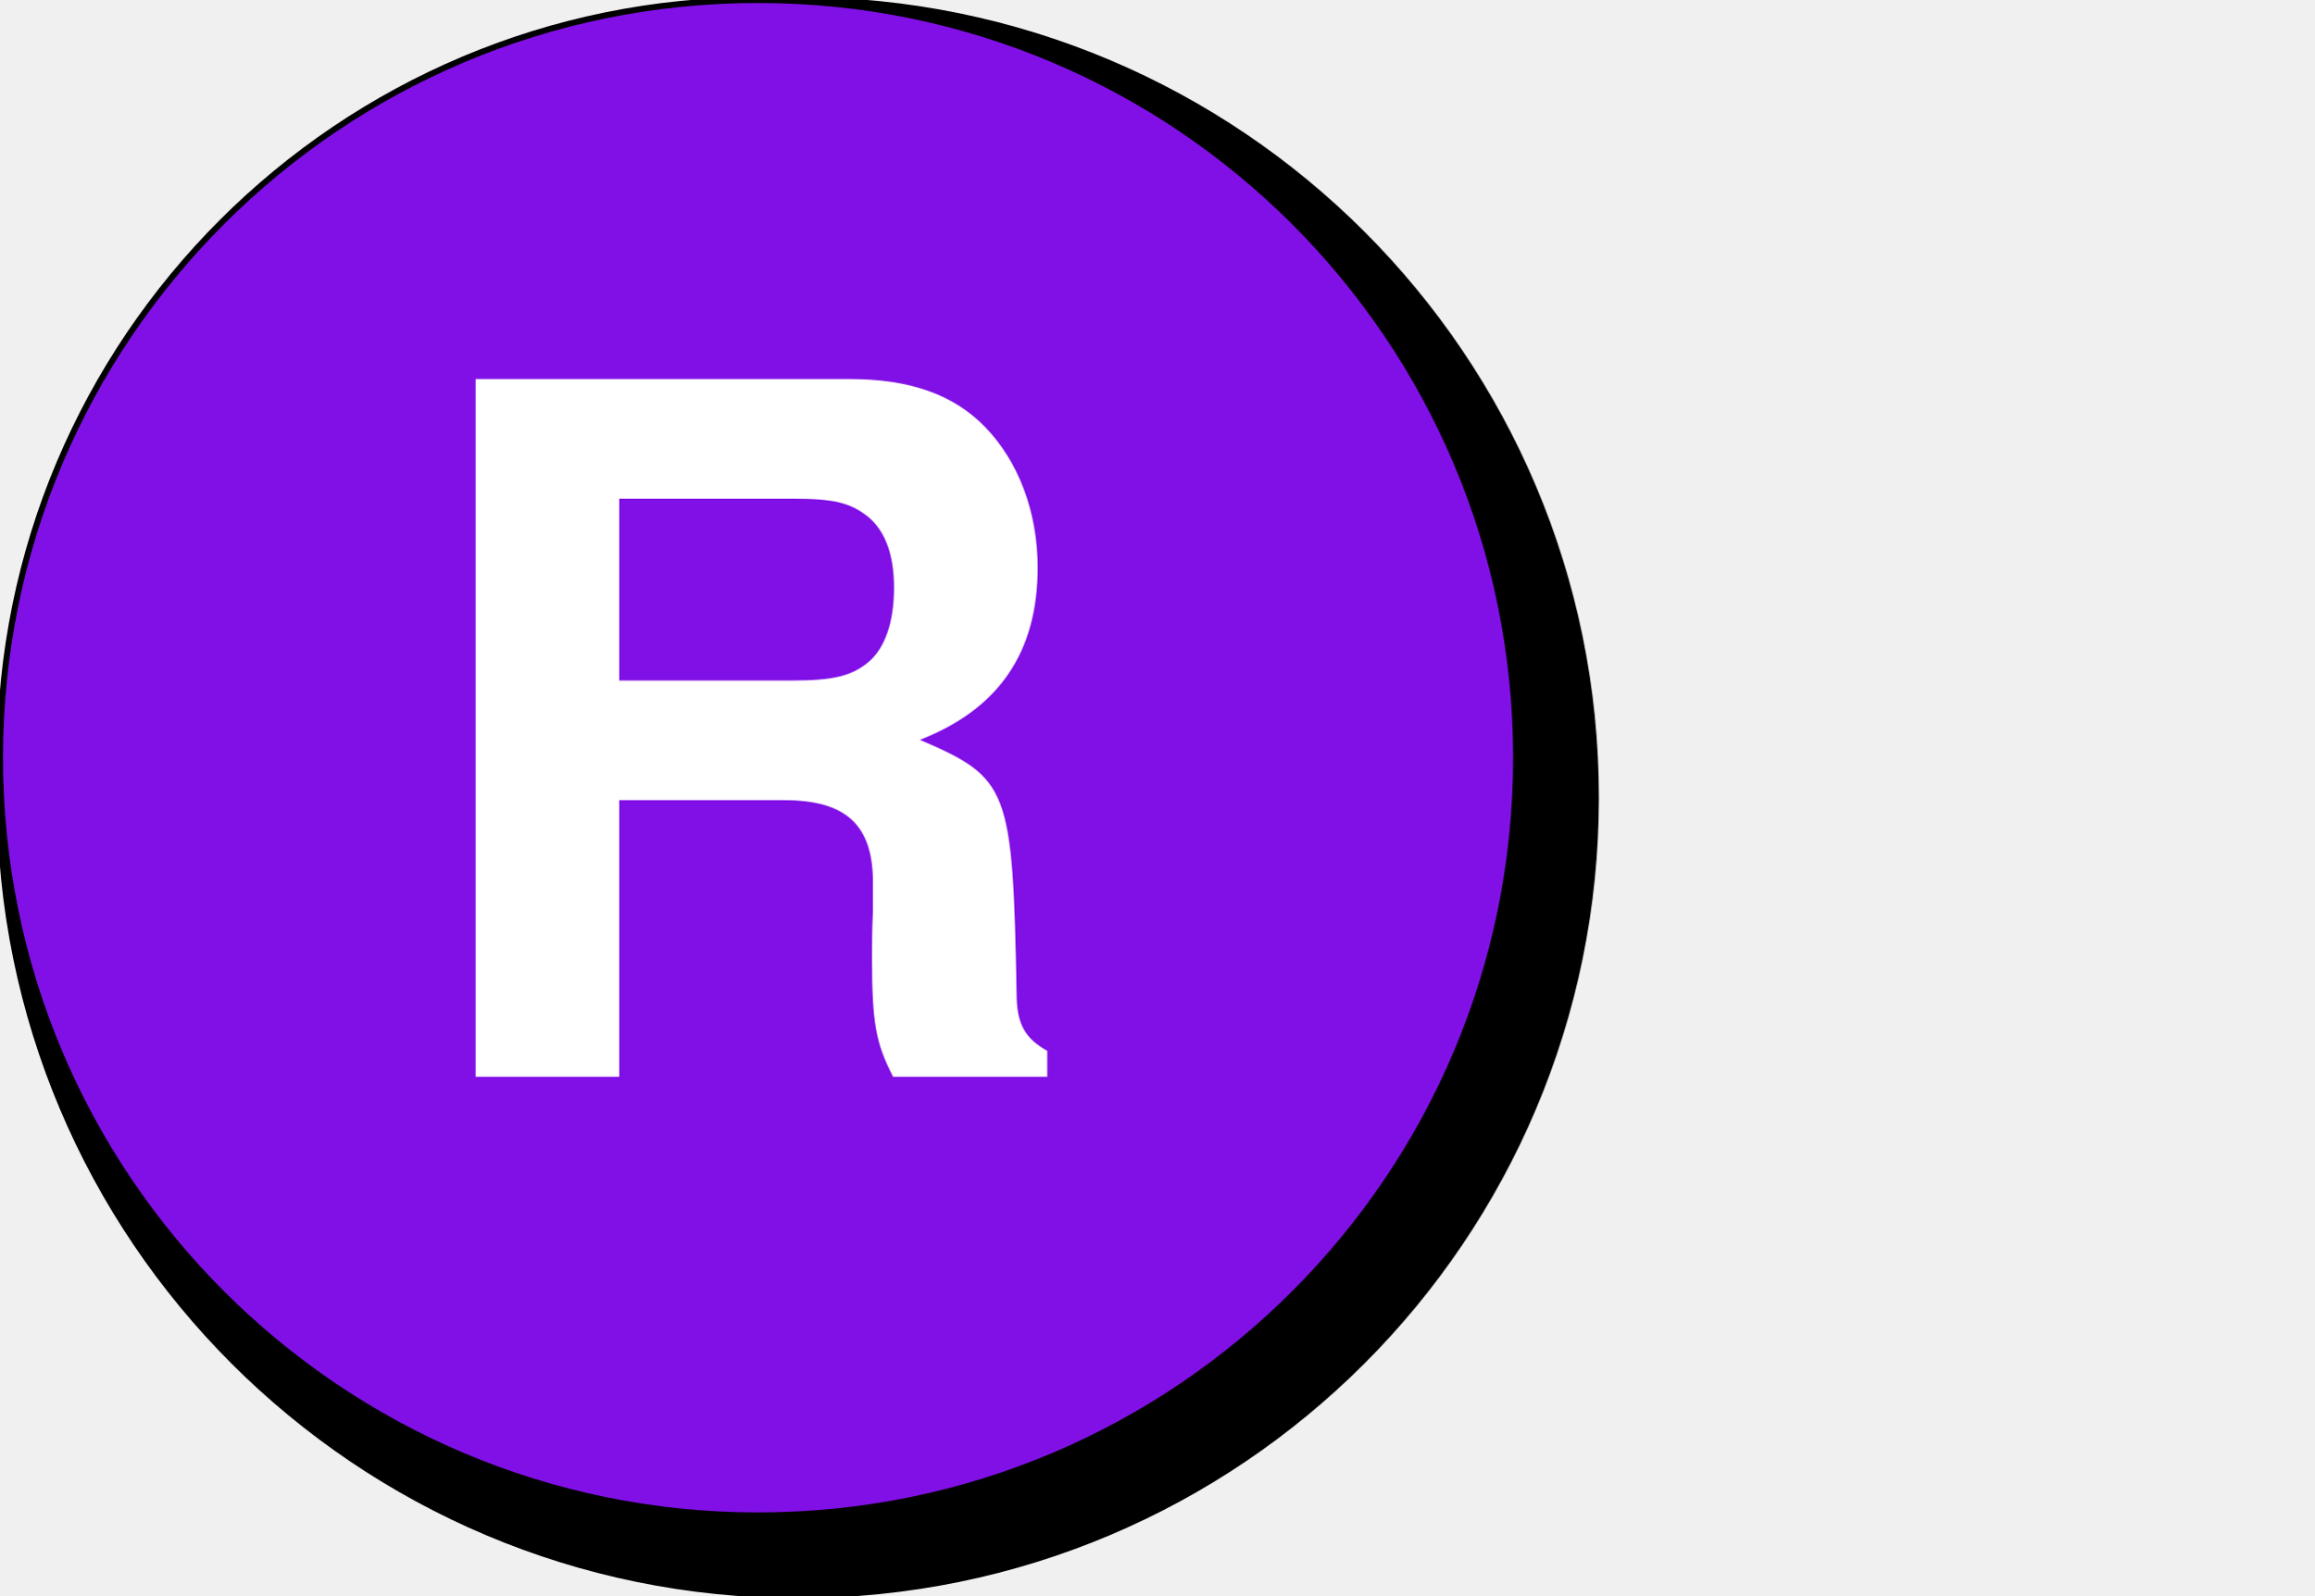
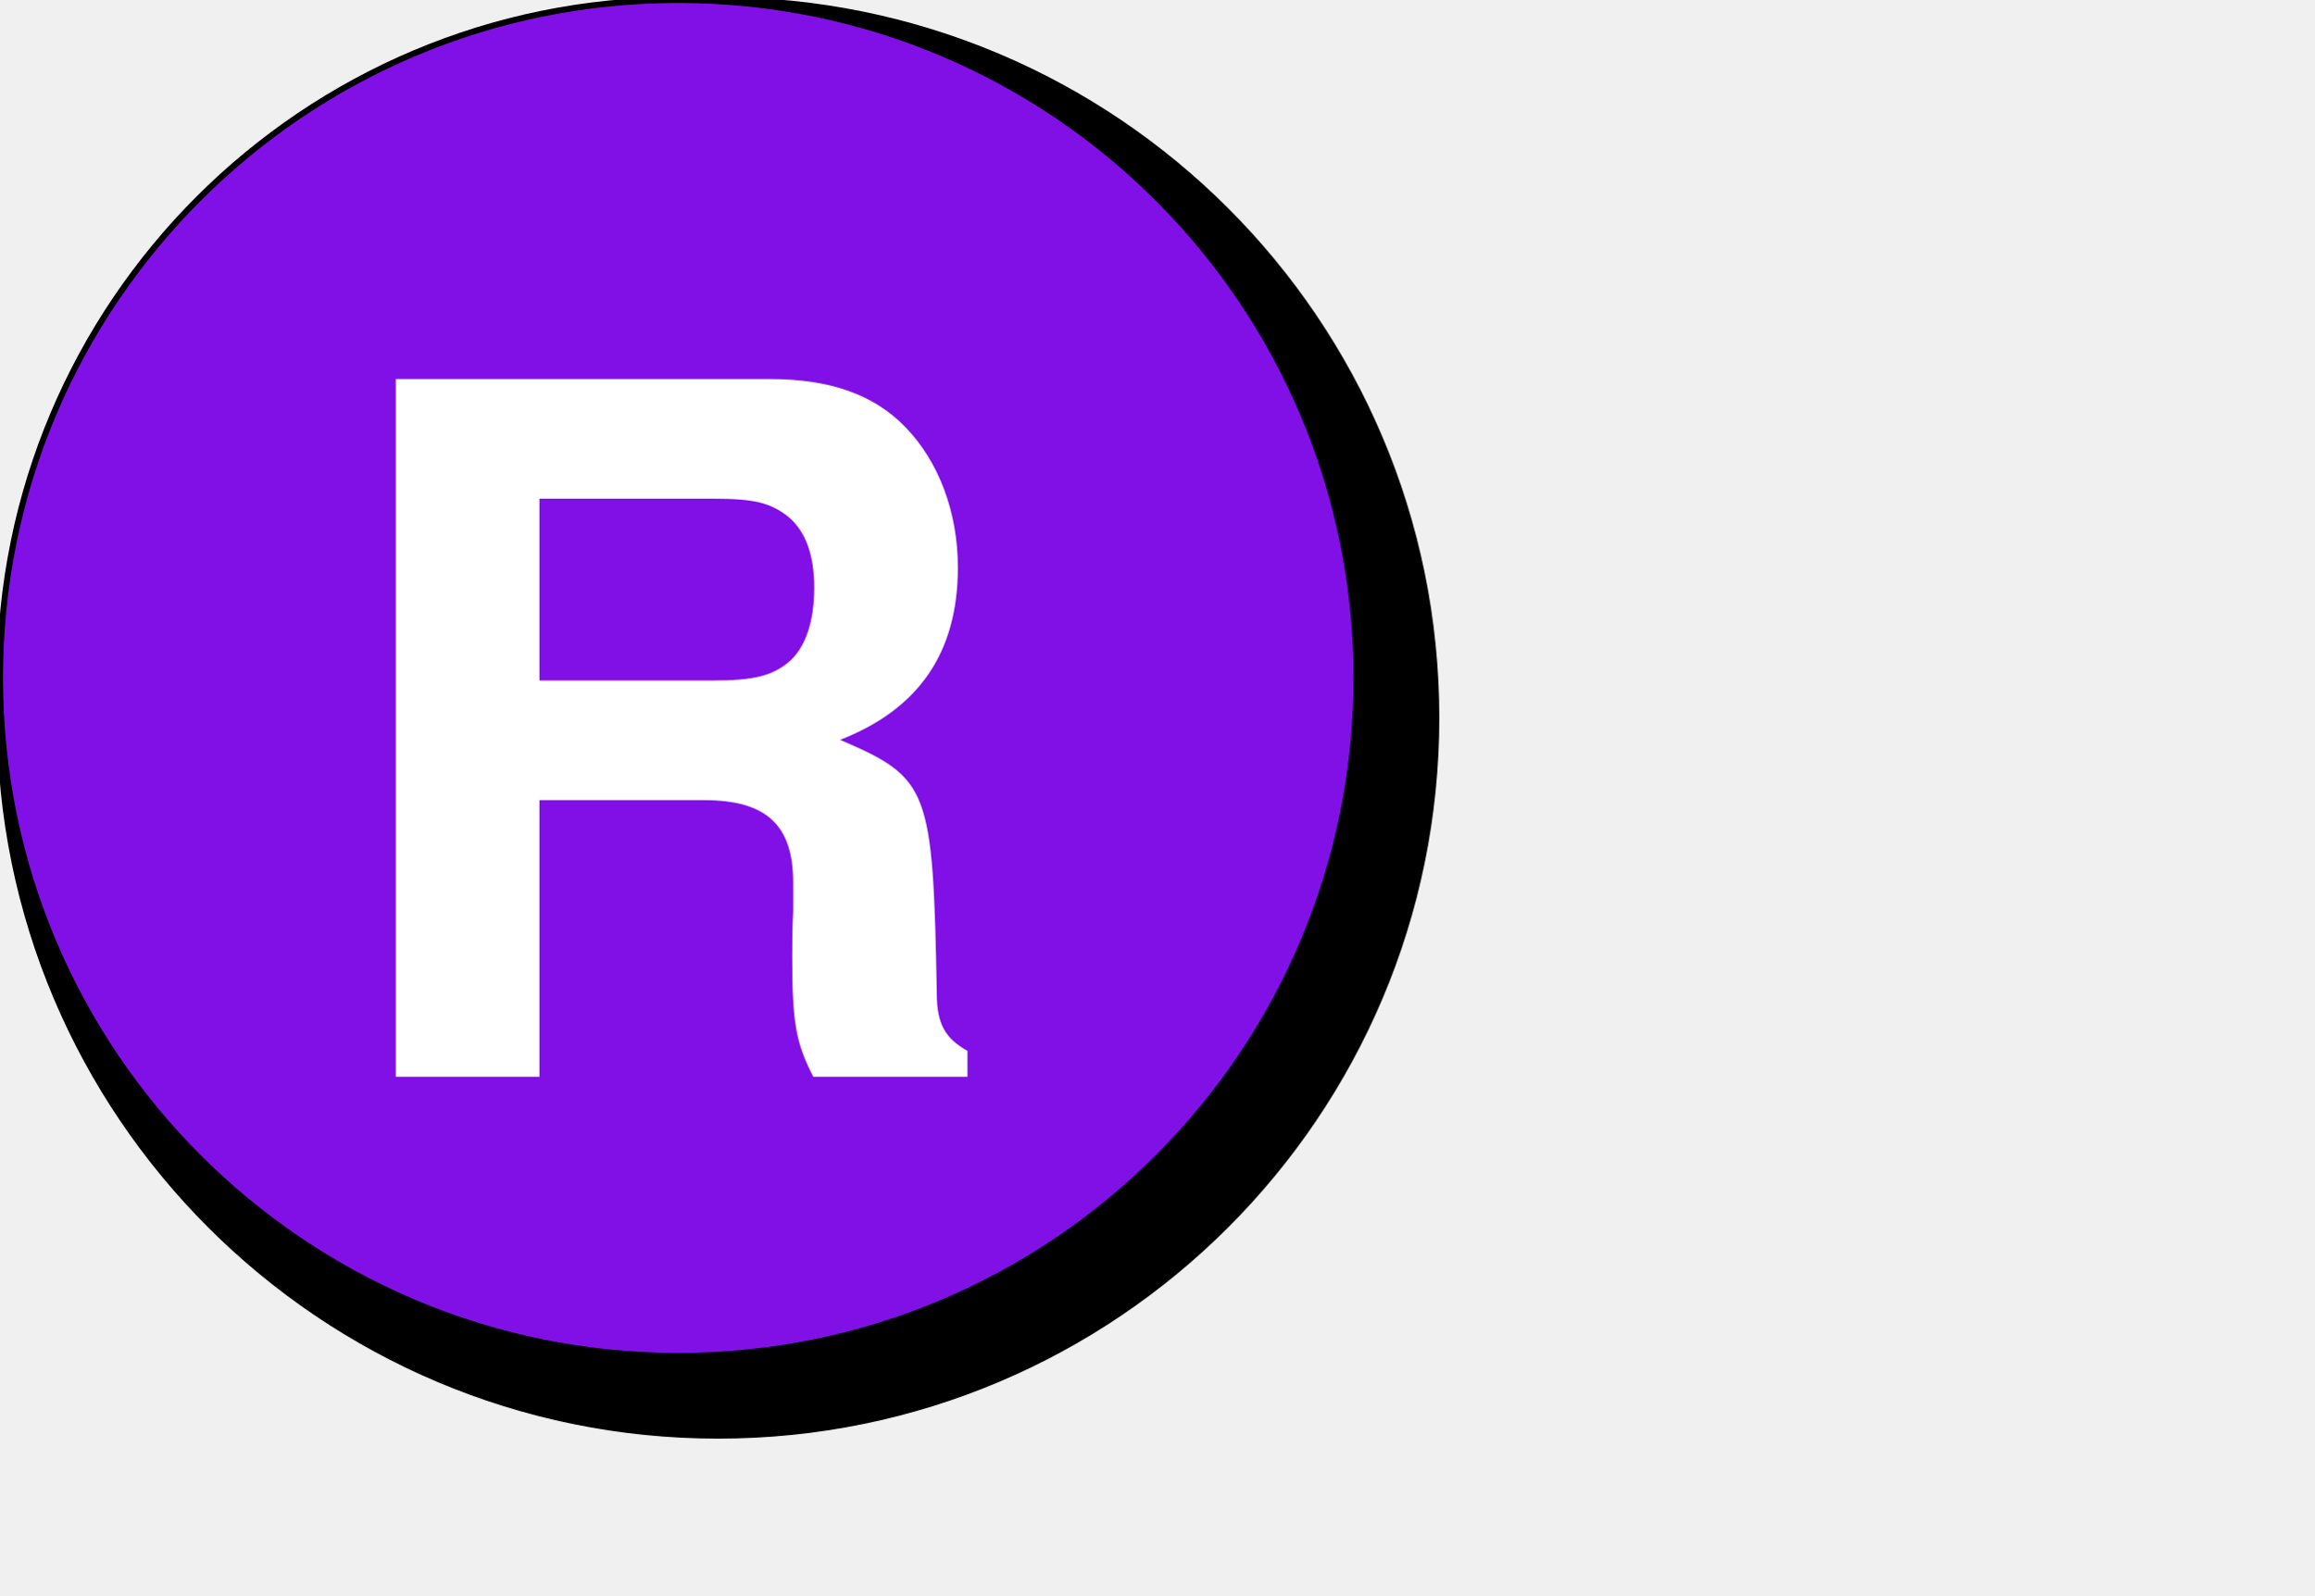
<svg xmlns="http://www.w3.org/2000/svg" width="580" height="400">
  <g>
    <rect fill="none" id="canvas_background" height="400" width="600" y="-1" x="-1" />
    <g display="none" overflow="visible" y="0" x="0" height="100%" width="100%" id="canvasGrid">
      <rect fill="url(#gridpattern)" stroke-width="0" y="0" x="0" height="100%" width="100%" />
    </g>
  </g>
  <g>
-     <ellipse stroke="#000" ry="200" rx="200" id="svg_1" cy="200" cx="200" stroke-width="1.5" fill="#000000" />
+     <ellipse stroke="#000" ry="180" rx="180" id="svg_1" cy="180" cx="180" stroke-width="1.5" fill="#000000" />
  </g>
  <g>
-     <ellipse stroke="#000" ry="190" rx="190" id="svg_2" cy="190" cx="190" stroke-width="1.5" fill="#8110e6" />
+     <ellipse stroke="#000" ry="170" rx="170" id="svg_2" cy="170" cx="170" stroke-width="1.5" fill="#8110e6" />
  </g>
-   <text stroke="#000" xml:space="preserve" text-anchor="start" font-family="Helvetica, Arial, sans-serif" font-weight="bold" font-size="240" id="svg_3" y="270" x="100" stroke-opacity="null" stroke-width="0" fill="#FFFFFF">R</text>
+   <text stroke="#000" xml:space="preserve" text-anchor="start" font-family="Helvetica, Arial, sans-serif" font-weight="bold" font-size="240" id="svg_3" y="270" x="80" stroke-opacity="null" stroke-width="0" fill="#FFFFFF">R</text>
</svg>
